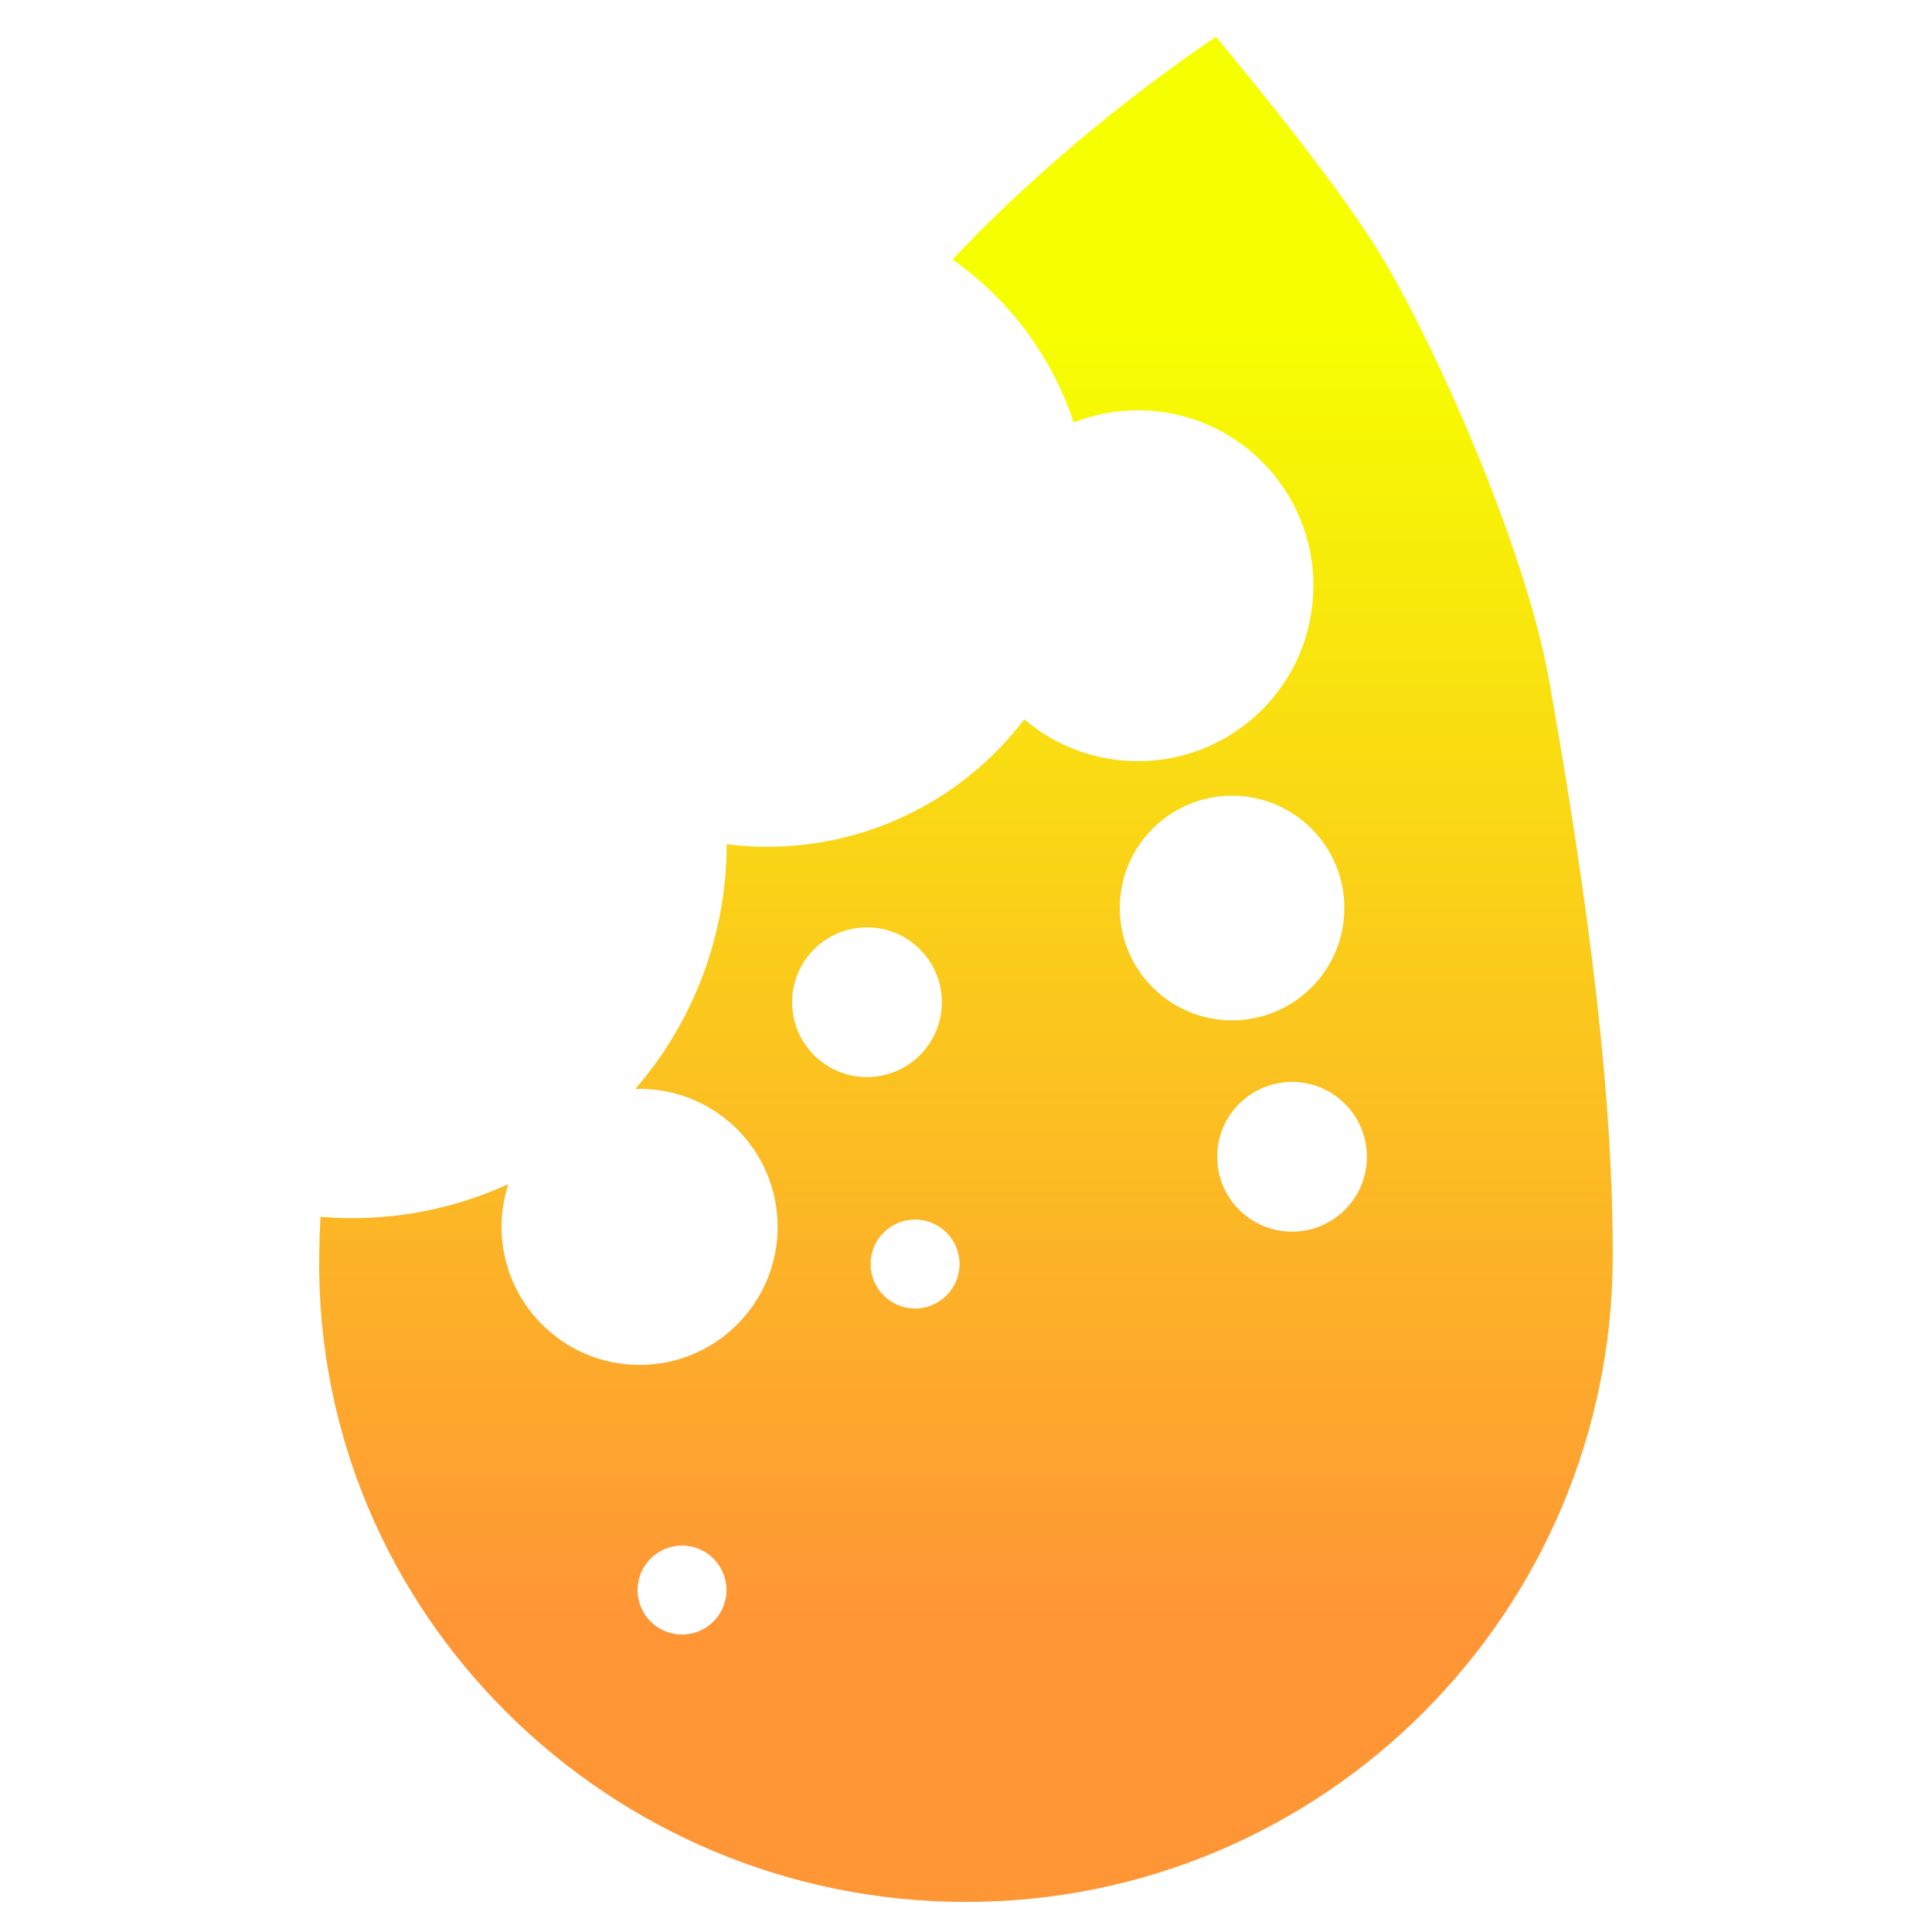
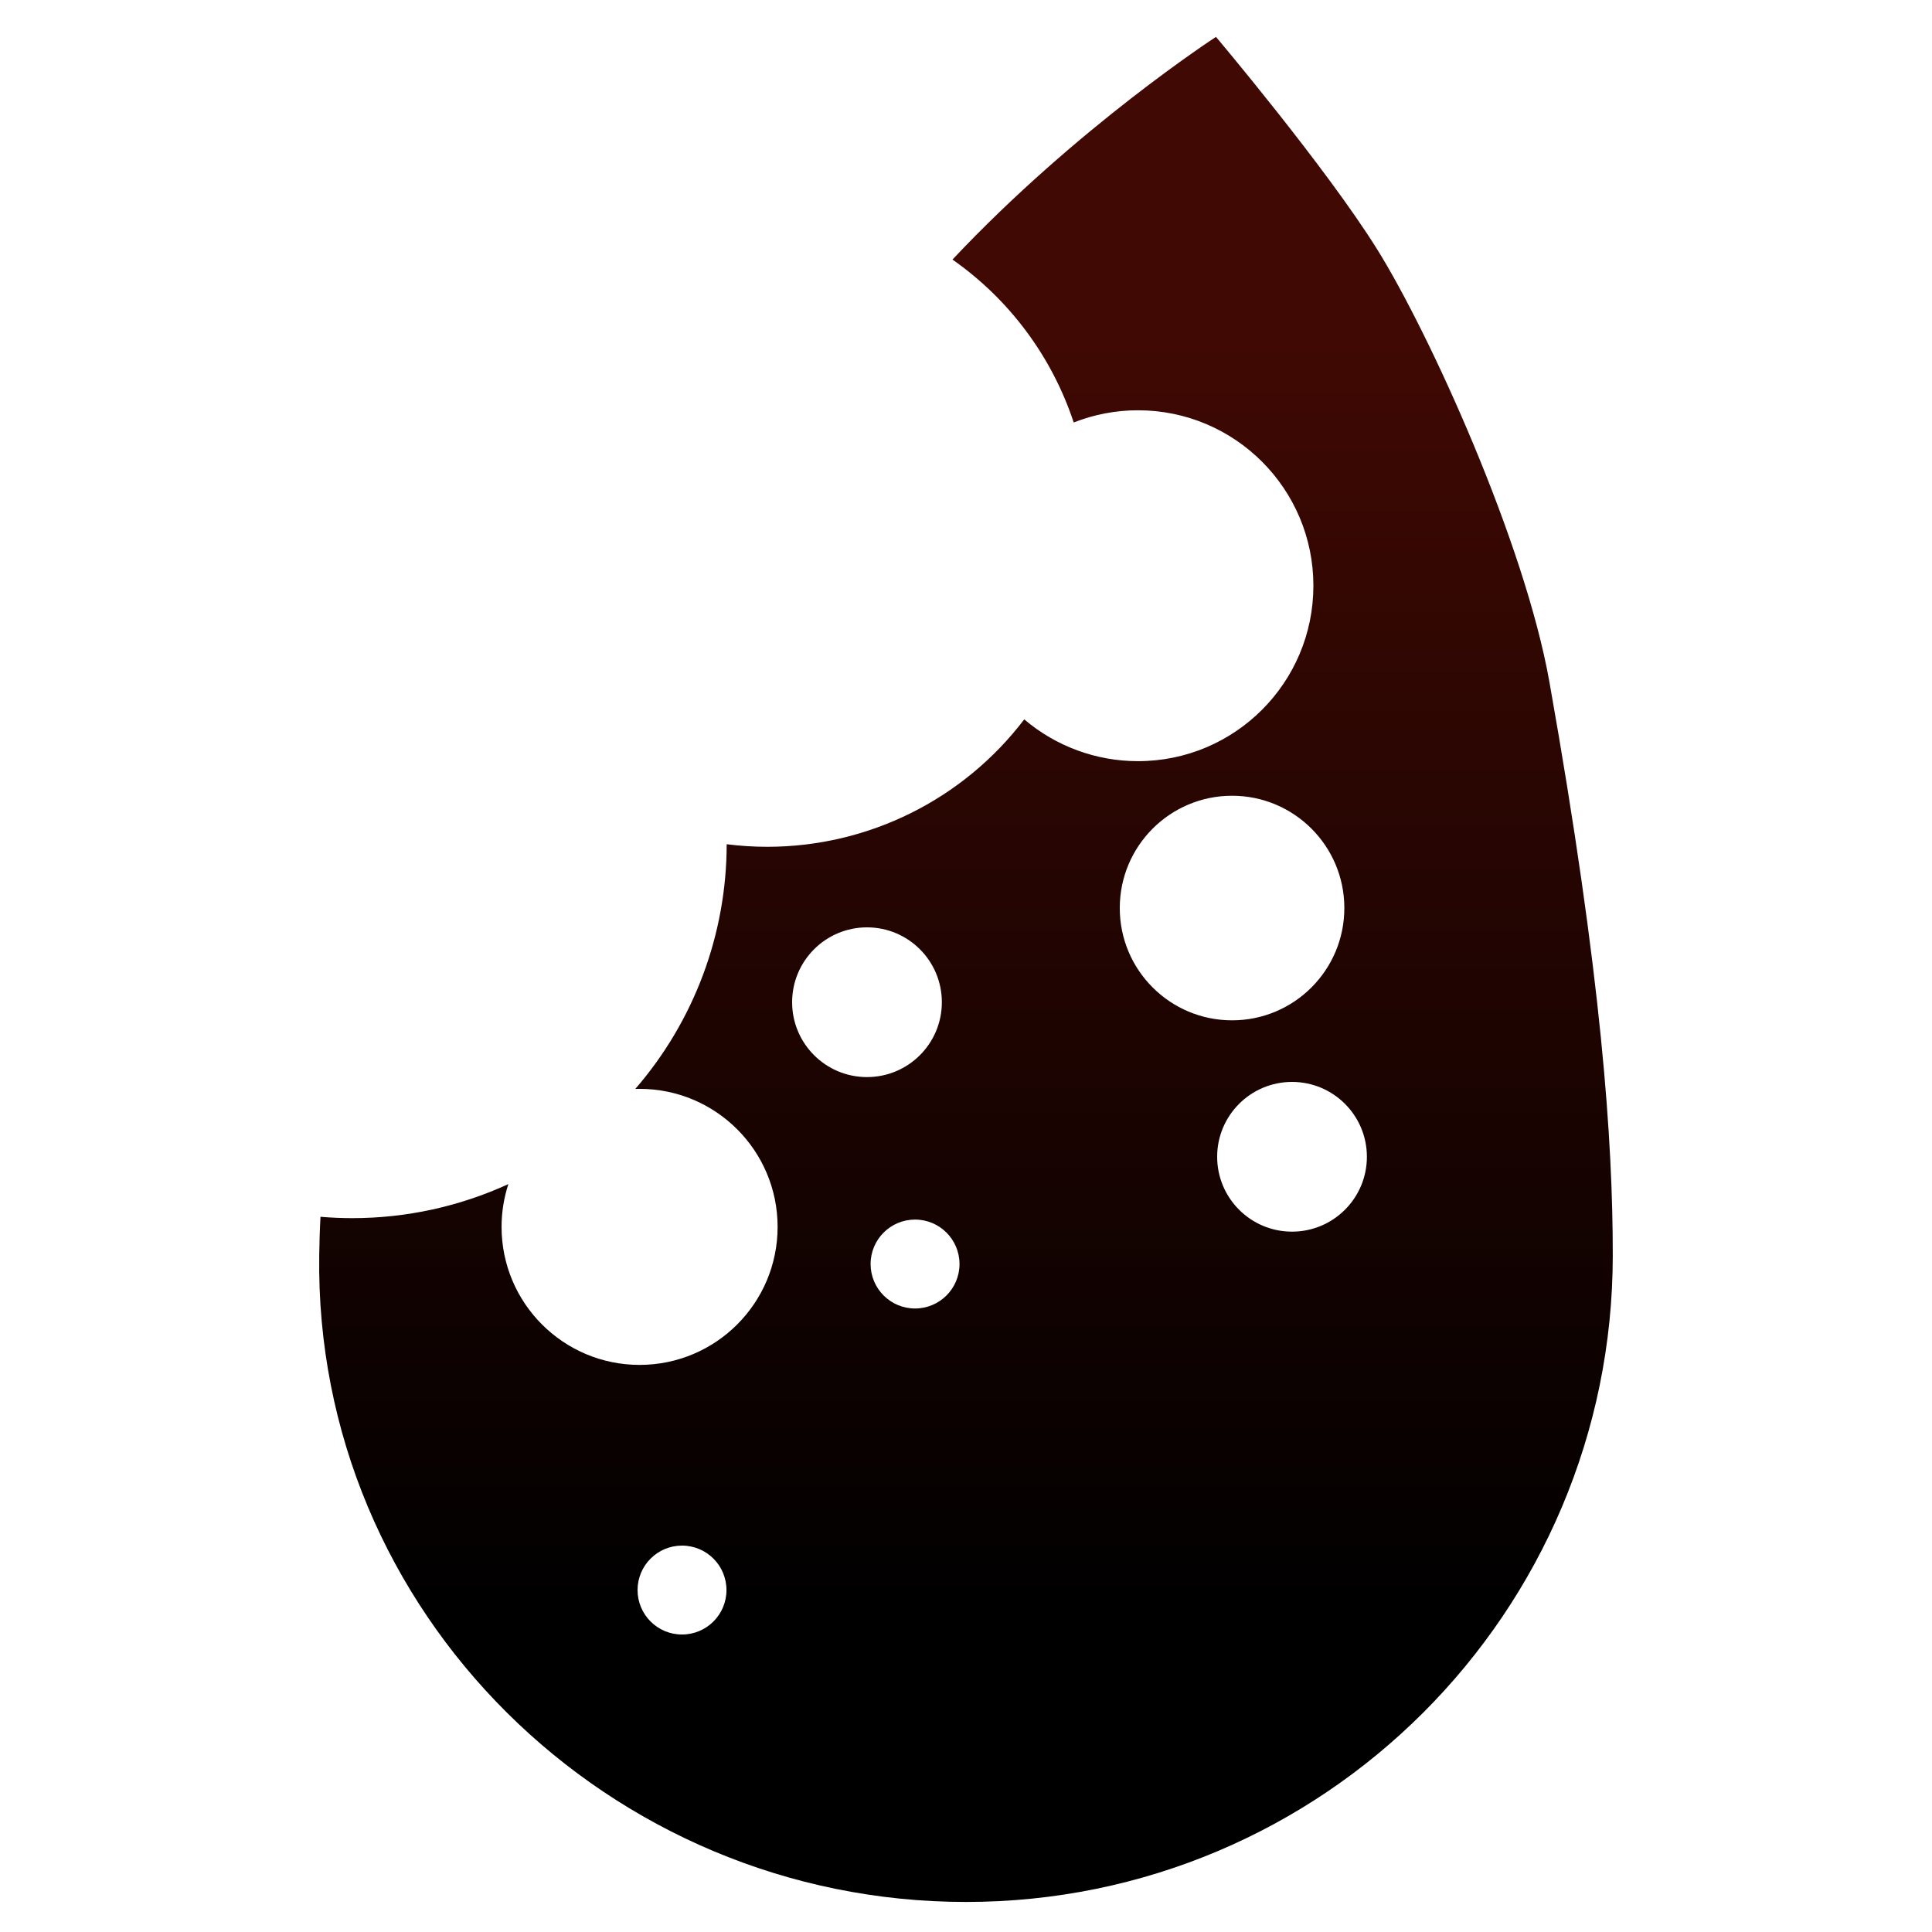
<svg xmlns="http://www.w3.org/2000/svg" xmlns:xlink="http://www.w3.org/1999/xlink" width="100" height="100" viewBox="0 0 100 100" version="1.1" id="svg1">
  <defs id="defs1">
    <linearGradient id="linearGradient1">
-       <stop style="stop-color:#f6ff00;stop-opacity:1;" offset="0" id="stop1" />
-       <stop style="stop-color:#ff9636;stop-opacity:1;" offset="1" id="stop2" />
+       <stop style="stop-color:#410903;stop-opacity:1;" offset="0" id="stop1" />
+       <stop style="stop-color:#000000;stop-opacity:1;" offset="1" id="stop2" />
    </linearGradient>
    <linearGradient xlink:href="#linearGradient1" id="linearGradient2" x1="49.998" y1="16.699" x2="49.998" y2="83.656" gradientUnits="userSpaceOnUse" />
  </defs>
  <g id="layer1">
    <path id="path3" style="fill:url(#linearGradient2);fill-opacity:1;stroke-width:5.998;paint-order:fill markers stroke" d="M 71.285,12.91 C 68.628,8.649 62.939,1.909 62.939,1.909 c 0,0 -7.192,4.668 -13.639,11.526 2.944,2.062 5.145,5.019 6.275,8.432 1.059,-0.417 2.188,-0.631 3.326,-0.631 5.015,5.06e-4 9.081,4.067 9.08,9.082 -5.06e-4,5.015 -4.065,9.08 -9.08,9.08 -2.157,6.65e-4 -4.244,-0.766 -5.887,-2.164 -3.16,4.156 -8.08,6.596 -13.301,6.596 -0.702,-1.23e-4 -1.403,-0.044 -2.1,-0.133 -0.004,4.653 -1.684,9.149 -4.73,12.666 0.074,-0.003 0.148,-0.004 0.223,-0.004 3.944,6.28e-4 7.142,3.198 7.143,7.143 4.5e-4,3.945 -3.197,7.144 -7.143,7.145 -3.946,4.5e-4 -7.145,-3.199 -7.145,-7.145 5.8e-5,-0.752 0.119,-1.498 0.352,-2.213 -2.533,1.161 -5.286,1.762 -8.072,1.762 -0.552,9.4e-5 -1.103,-0.023 -1.652,-0.07 -0.038,0.679 -0.057,1.341 -0.066,1.988 C 16.261,83.455 31.512,98.445 50,98.445 c 18.488,10e-7 33.477,-14.988 33.477,-33.477 0,-5.854 -0.551,-14.301 -3.279,-29.667 C 78.913,28.065 73.989,17.247 71.285,12.91 Z M 63.771,41.188 c 3.21,-3.67e-4 5.813,2.602 5.812,5.812 3.67e-4,3.21 -2.602,5.813 -5.812,5.812 -3.21,3.67e-4 -5.813,-2.602 -5.812,-5.812 -3.67e-4,-3.21 2.602,-5.813 5.812,-5.812 z M 44.875,48 c 2.14,-2.44e-4 3.875,1.735 3.875,3.875 2.44e-4,2.14 -1.735,3.875 -3.875,3.875 C 42.735,55.75 41,54.015 41,51.875 41,49.735 42.735,48 44.875,48 Z m 22,8 c 2.14,-2.44e-4 3.875,1.735 3.875,3.875 2.44e-4,2.14 -1.735,3.875 -3.875,3.875 C 64.735,63.75 63,62.015 63,59.875 63,57.735 64.735,56 66.875,56 Z m -19.512,7.125 c 1.271,-1.45e-4 2.301,1.03 2.301,2.301 1.45e-4,1.271 -1.03,2.301 -2.301,2.301 -1.271,1.45e-4 -2.301,-1.03 -2.301,-2.301 -1.45e-4,-1.271 1.03,-2.301 2.301,-2.301 z M 35.301,80 c 1.271,-1.45e-4 2.301,1.03 2.301,2.301 1.45e-4,1.271 -1.03,2.301 -2.301,2.301 C 34.03,84.602 33,83.572 33,82.301 33,81.03 34.03,80 35.301,80 Z" />
  </g>
</svg>
